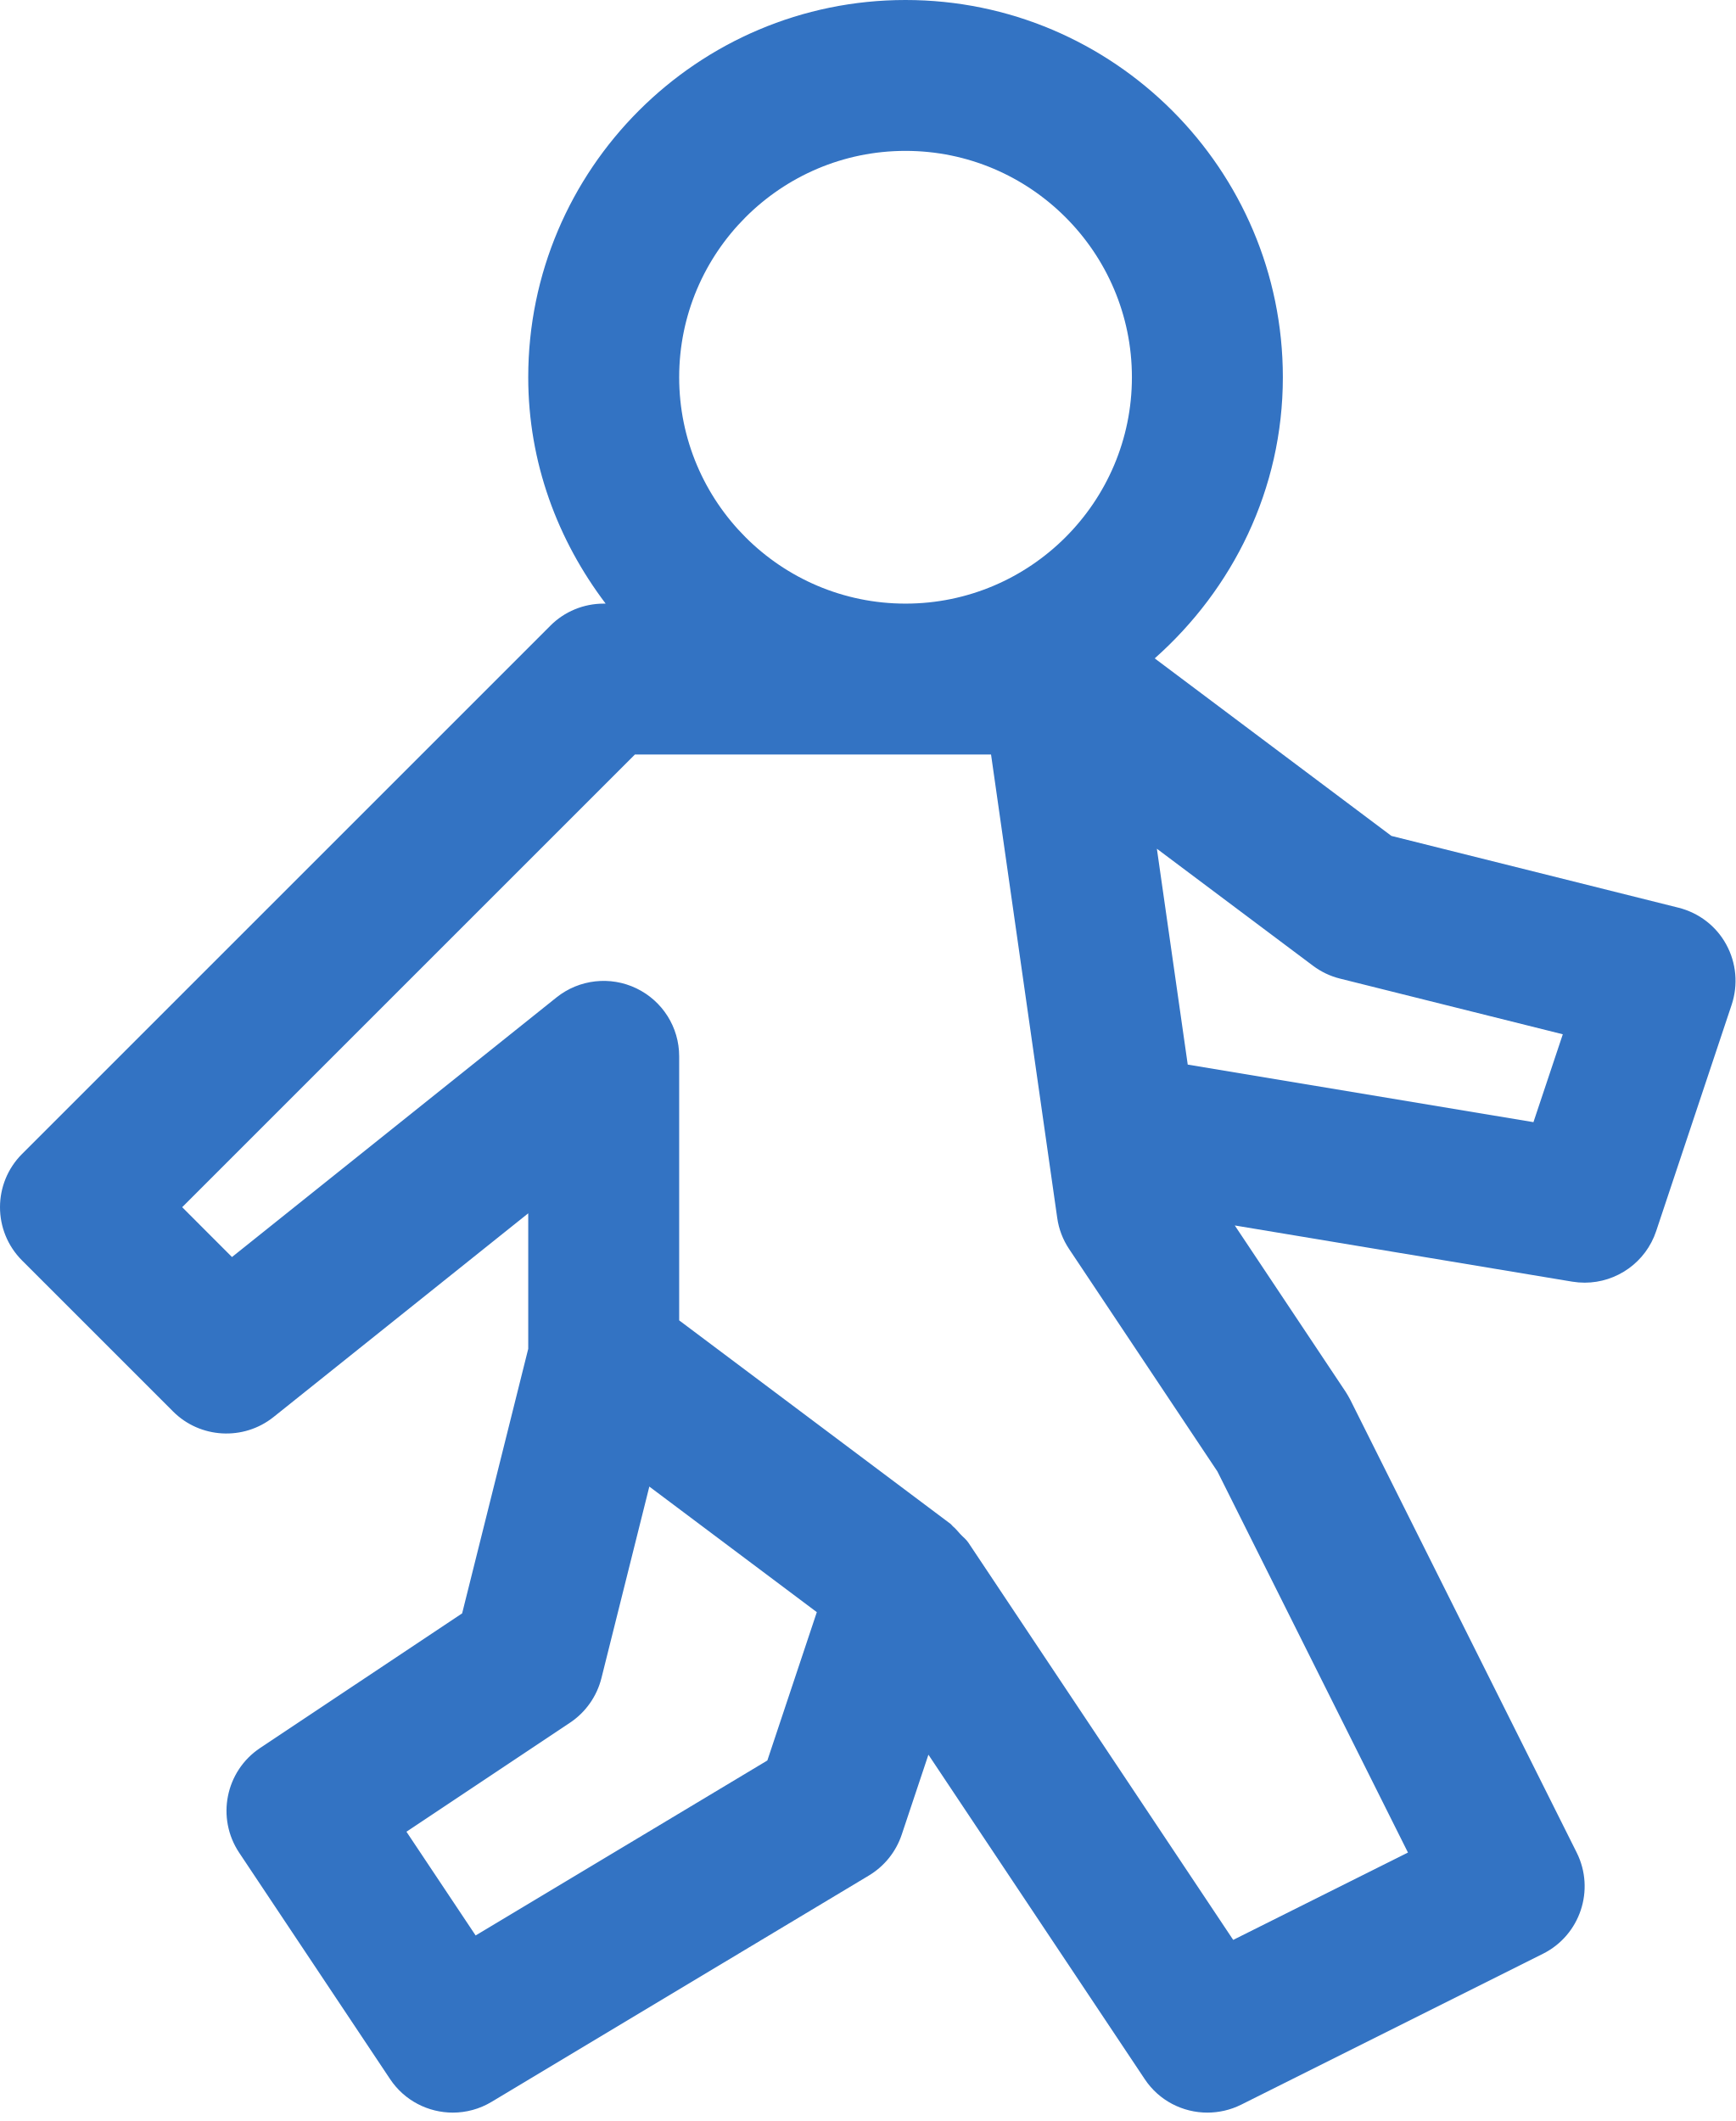
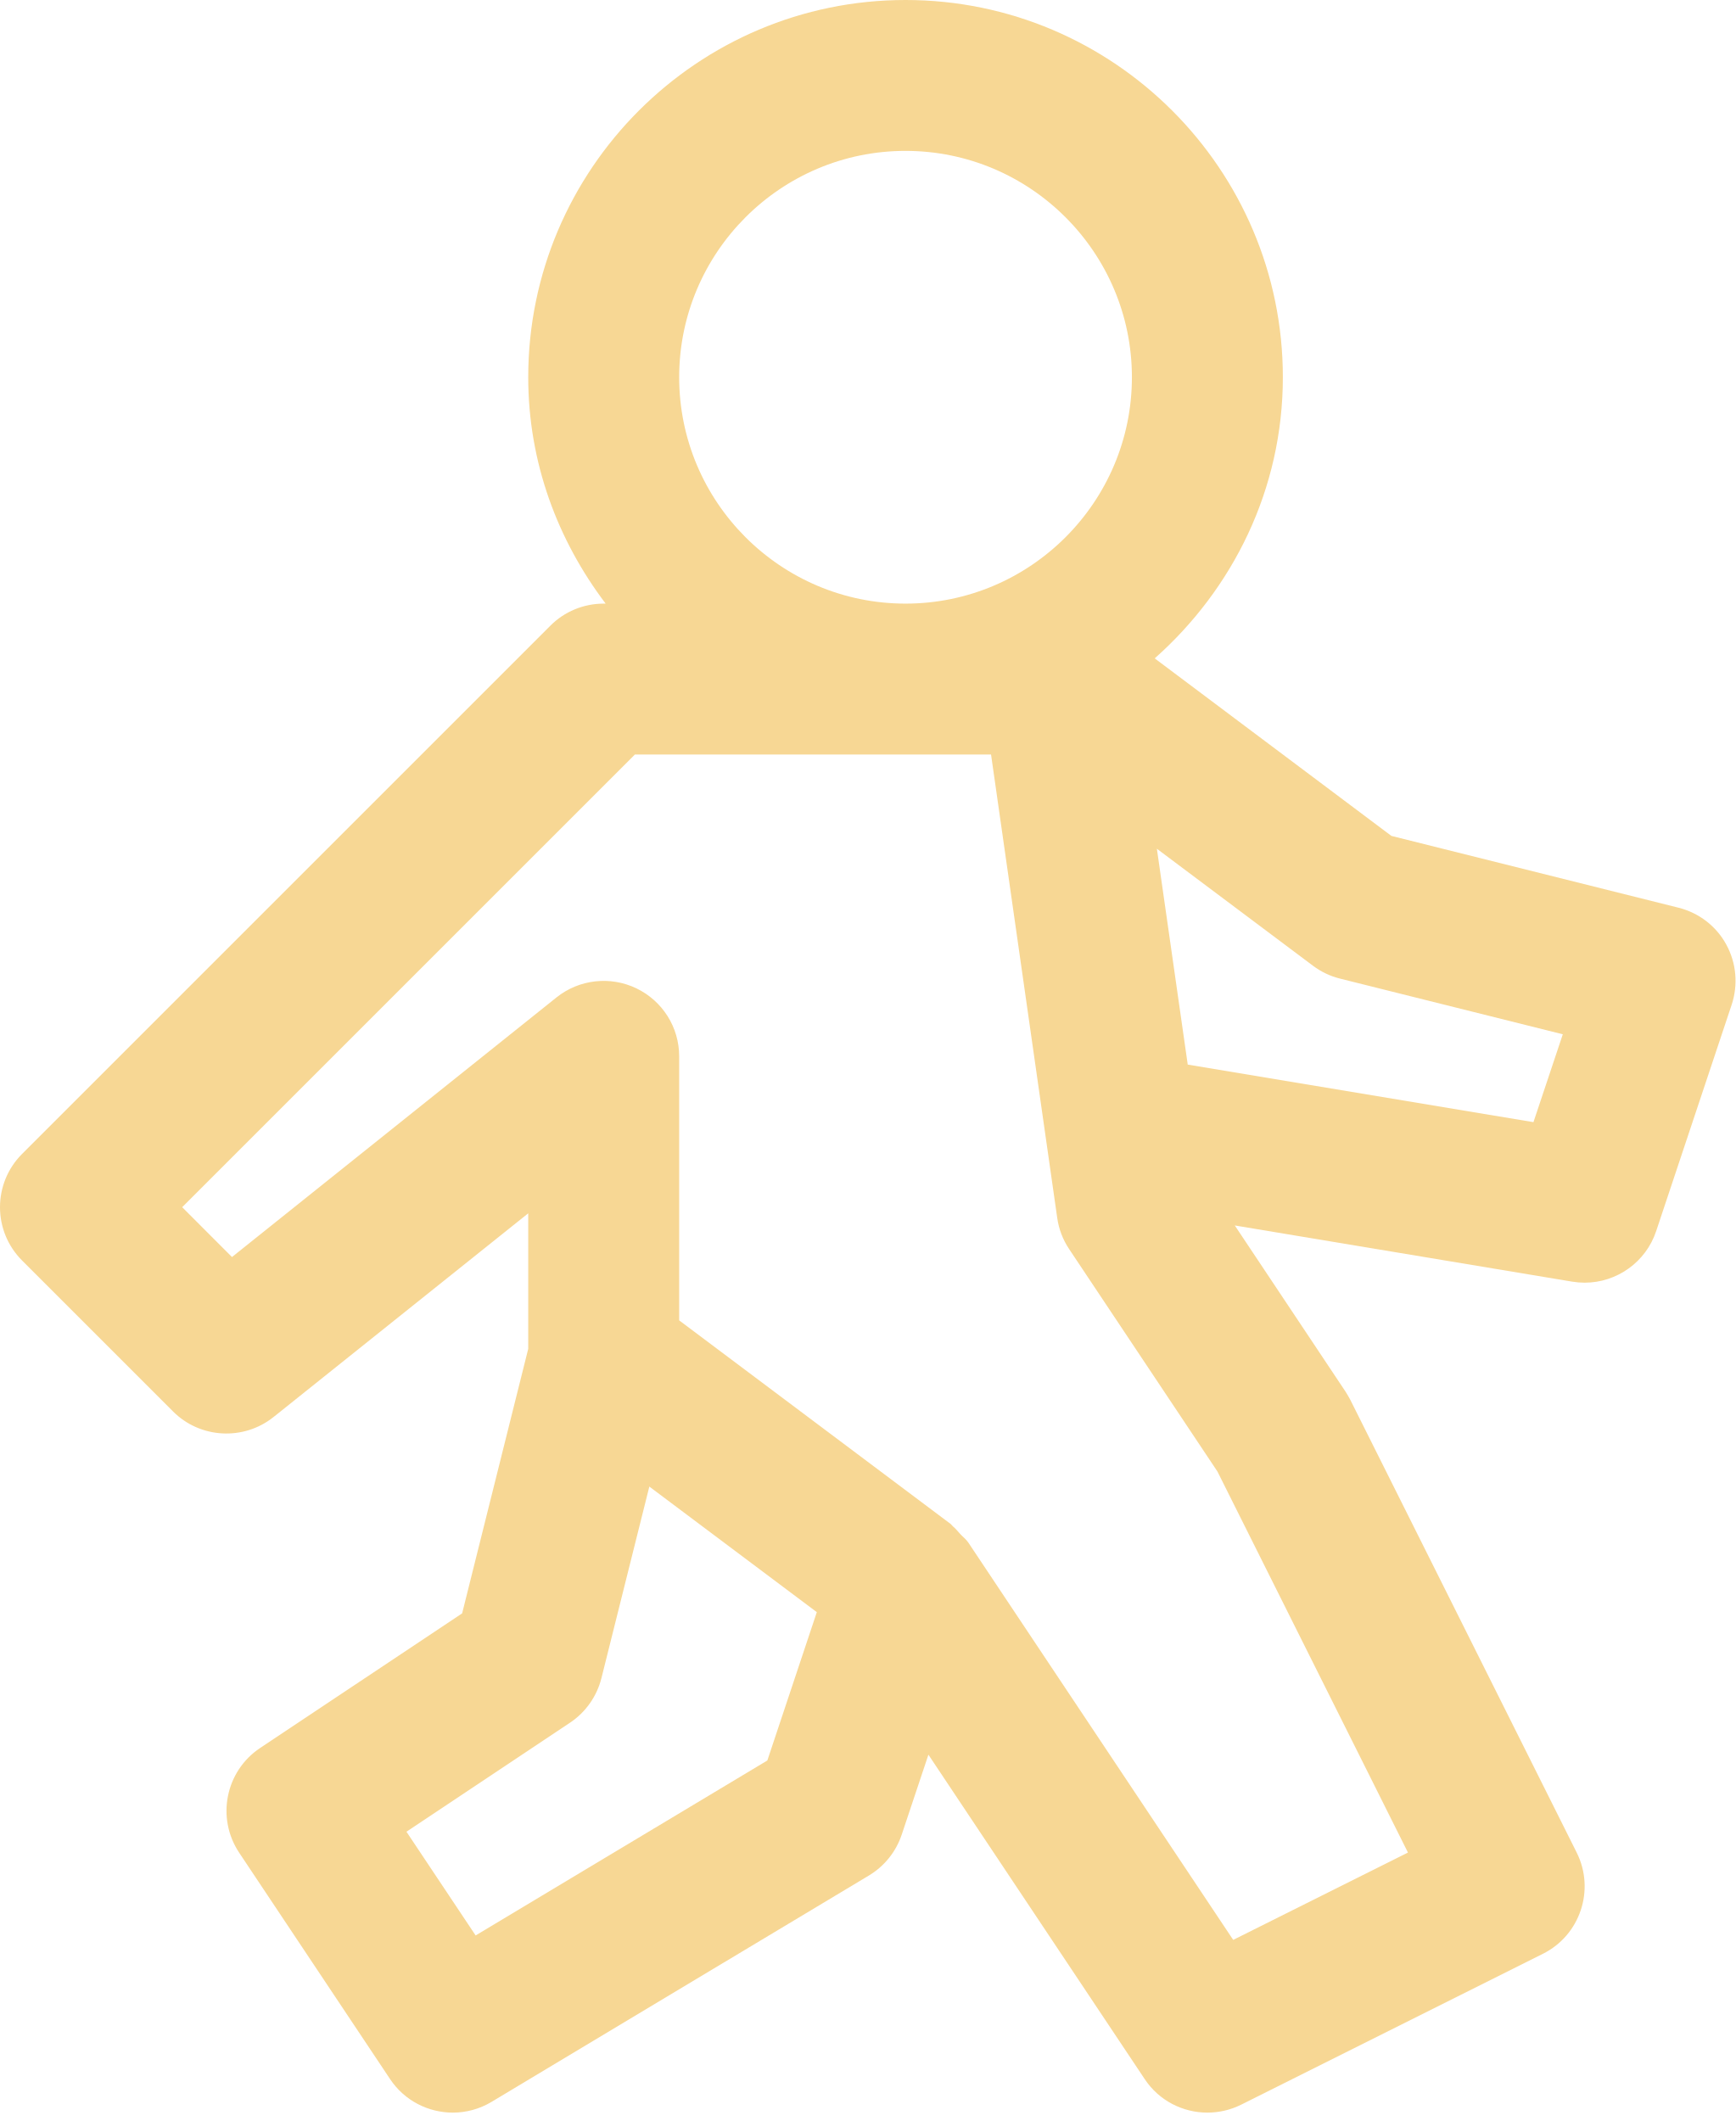
<svg xmlns="http://www.w3.org/2000/svg" width="36px" height="44px" viewBox="0 0 36 44" version="1.1">
  <g id="Page-1" stroke="none" stroke-width="1" fill="none" fill-rule="evenodd">
-     <g id="iPhone-8" transform="translate(-80, -1061)" fill="#3373C3">
+     <g id="iPhone-8" transform="translate(-80, -1061)" fill="#f7d794">
      <g id="Group-14-Copy-4" transform="translate(16, 1042)">
        <g id="People" transform="translate(57, 16)">
          <g id="fenêtre-copy-4">
            <path d="M41.816,21.83 L35.862,20.341 L30.952,16.658 C32.569,15.223 33.61,13.154 33.61,10.826 C33.61,6.511 30.099,3 25.783,3 C21.468,3 17.957,6.511 17.957,10.826 C17.957,12.595 18.569,14.21 19.563,15.522 L19.522,15.522 C19.108,15.522 18.708,15.686 18.416,15.98 L7.459,26.937 C6.847,27.549 6.847,28.538 7.459,29.15 L10.59,32.281 C11.15,32.842 12.051,32.894 12.674,32.396 L17.957,28.17 L17.957,30.981 L16.586,36.469 L12.394,39.263 C11.676,39.743 11.482,40.714 11.961,41.434 L15.091,46.13 C15.39,46.58 15.886,46.826 16.393,46.826 C16.667,46.826 16.946,46.754 17.198,46.602 L25.024,41.907 C25.345,41.714 25.585,41.415 25.704,41.06 L26.258,39.401 L30.744,46.13 C31.041,46.579 31.536,46.826 32.044,46.826 C32.281,46.826 32.52,46.773 32.744,46.662 L39.005,43.531 C39.778,43.145 40.091,42.204 39.705,41.431 L35.009,32.039 C34.979,31.982 34.946,31.925 34.912,31.872 L32.613,28.422 L39.614,29.588 C39.7,29.602 39.786,29.609 39.871,29.609 C40.534,29.609 41.14,29.185 41.354,28.538 L42.92,23.842 C43.057,23.428 43.017,22.975 42.807,22.593 C42.599,22.211 42.239,21.936 41.816,21.83 Z M21.088,10.826 C21.088,8.237 23.194,6.13 25.783,6.13 C28.372,6.13 30.479,8.237 30.479,10.826 C30.479,13.415 28.372,15.522 25.783,15.522 C23.194,15.522 21.088,13.415 21.088,10.826 Z M16.866,43.151 L15.431,40.999 L18.824,38.737 C19.148,38.521 19.38,38.191 19.475,37.814 L20.469,33.839 L23.943,36.444 L22.917,39.521 L16.866,43.151 Z M36.205,41.431 L32.58,43.243 L27.086,35.001 C27.04,34.932 26.973,34.883 26.917,34.822 C26.867,34.768 26.824,34.711 26.766,34.664 C26.749,34.65 26.738,34.63 26.721,34.616 L21.088,30.391 L21.088,24.913 C21.088,24.31 20.743,23.764 20.2,23.503 C19.659,23.243 19.015,23.315 18.544,23.691 L11.812,29.077 L10.779,28.043 L20.17,18.652 L27.557,18.652 L28.93,28.266 C28.962,28.496 29.047,28.718 29.177,28.912 L32.253,33.526 L36.205,41.431 Z M38.808,26.279 L31.637,25.085 L30.997,20.607 L34.236,23.035 C34.403,23.16 34.593,23.251 34.795,23.301 L39.417,24.456 L38.808,26.279 Z" id="Shape" fill-rule="nonzero" />
          </g>
        </g>
      </g>
    </g>
  </g>
</svg>
